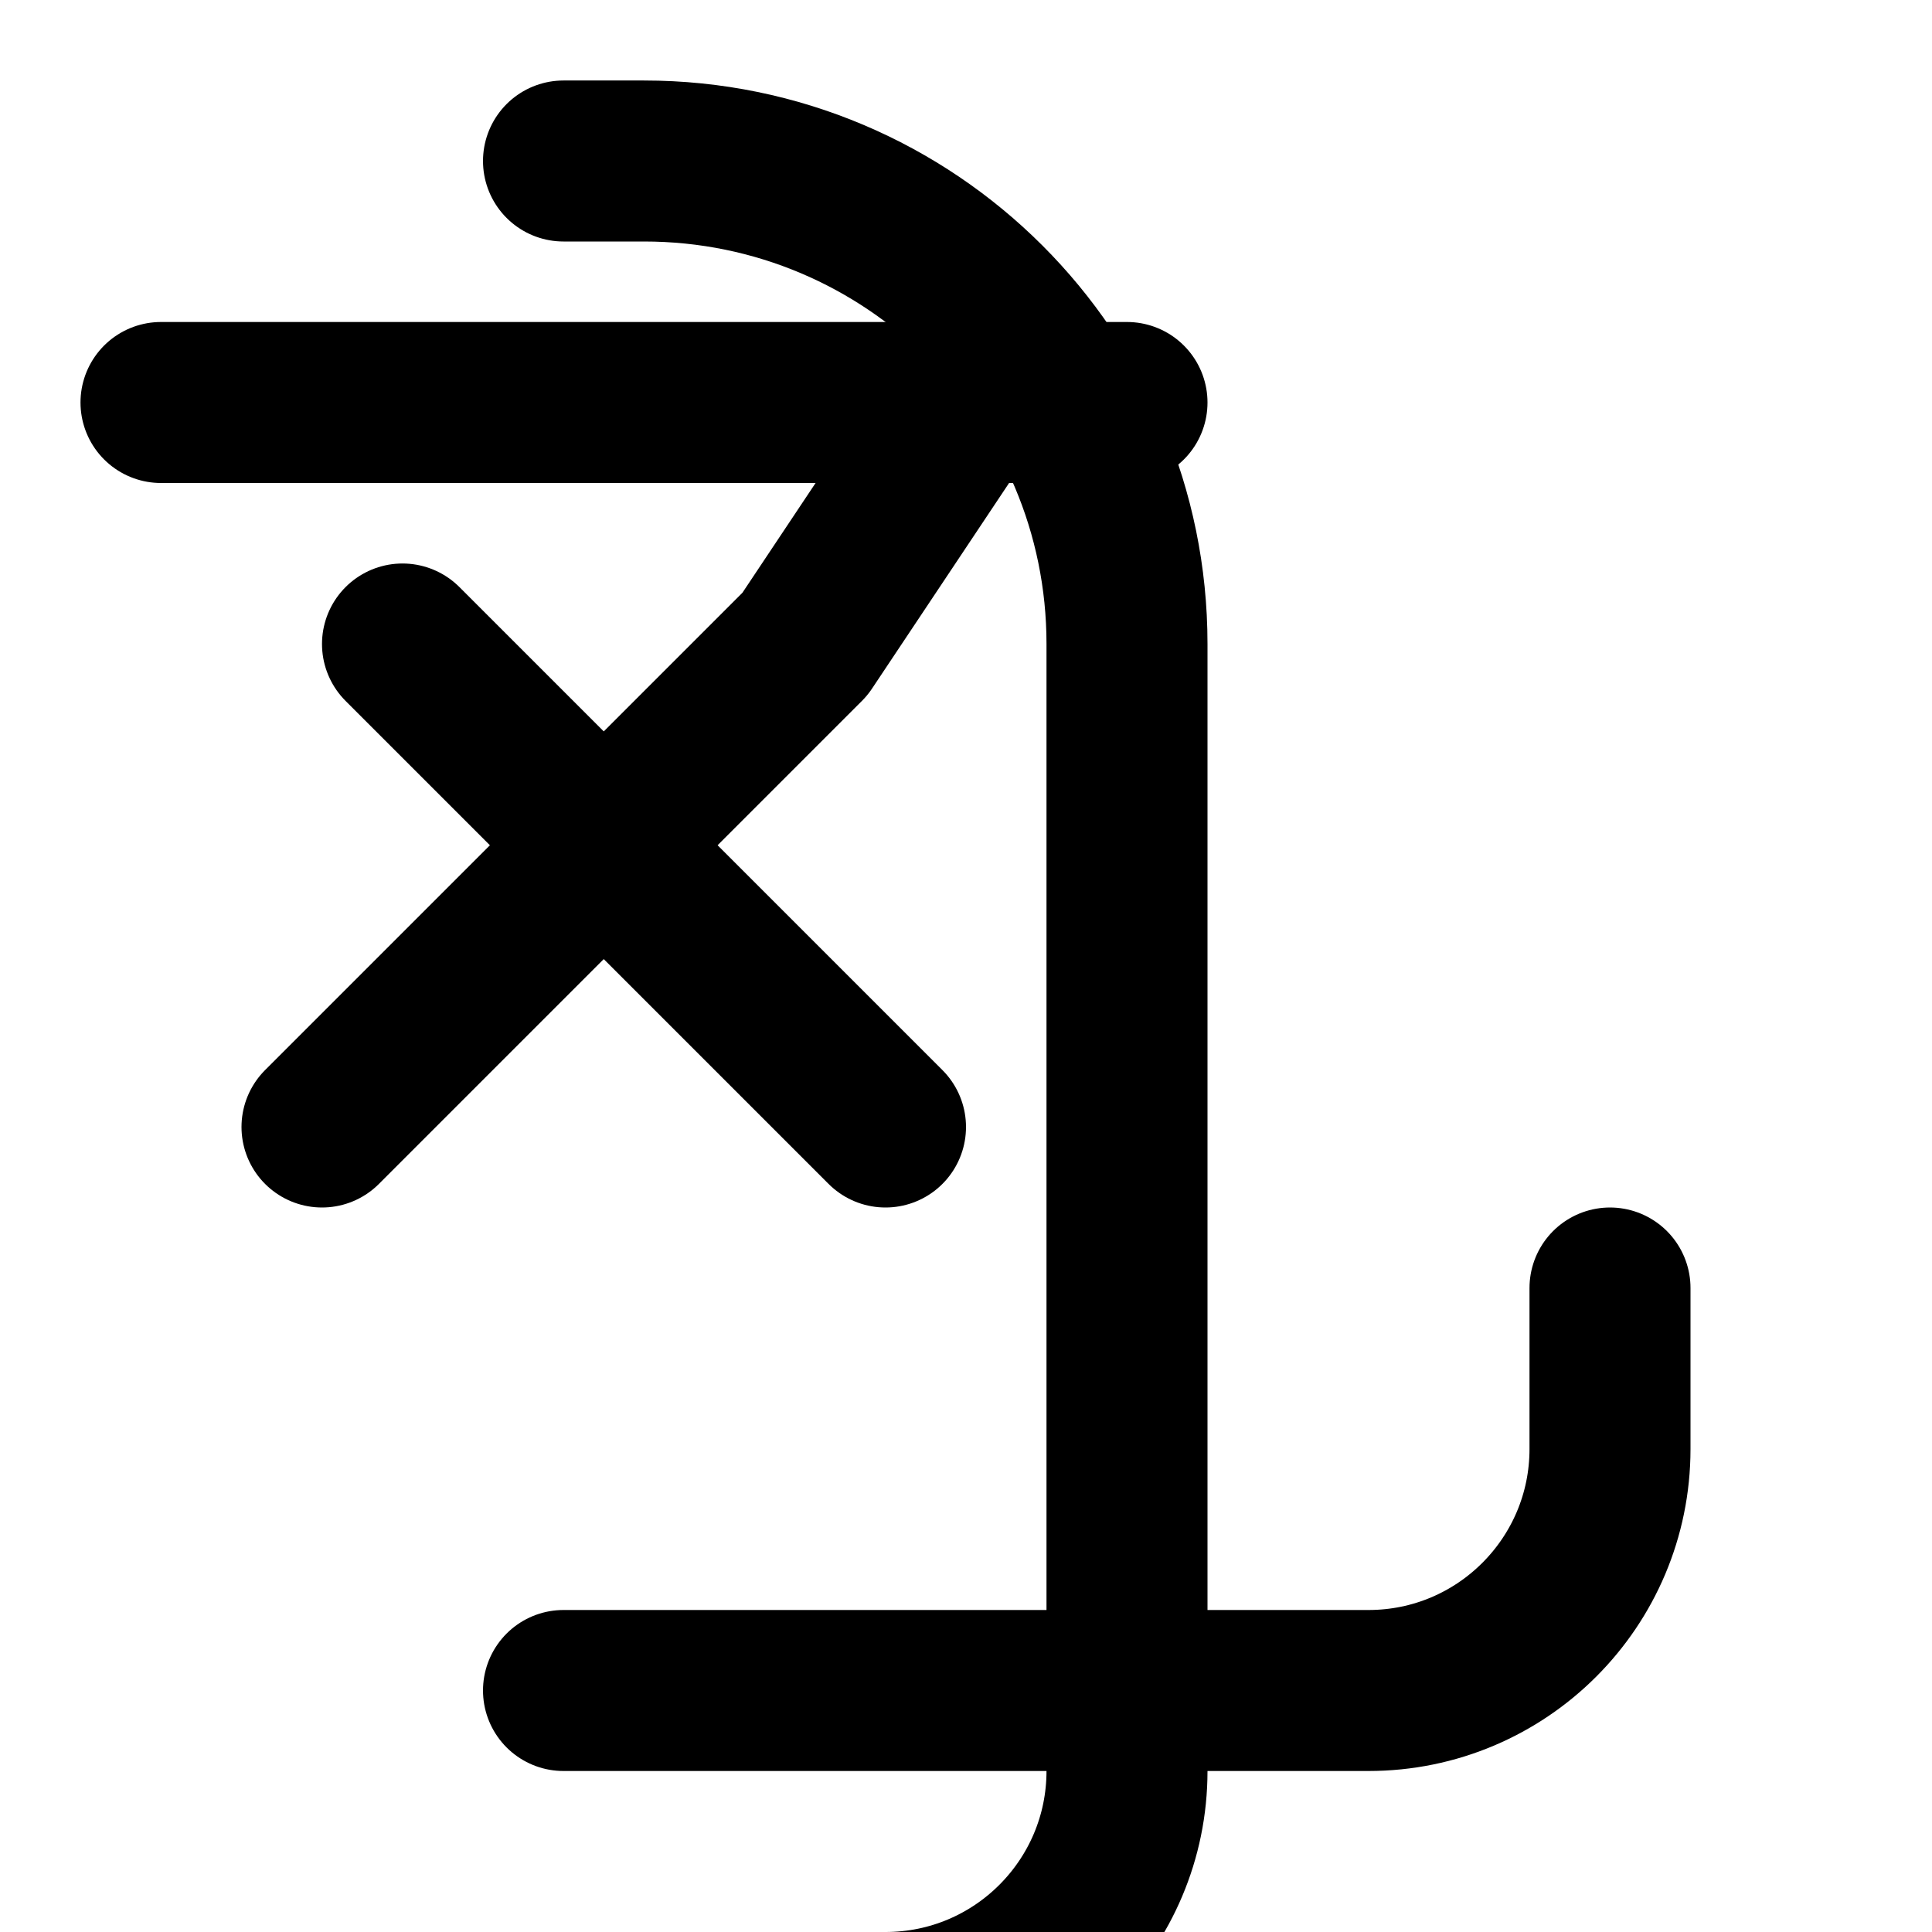
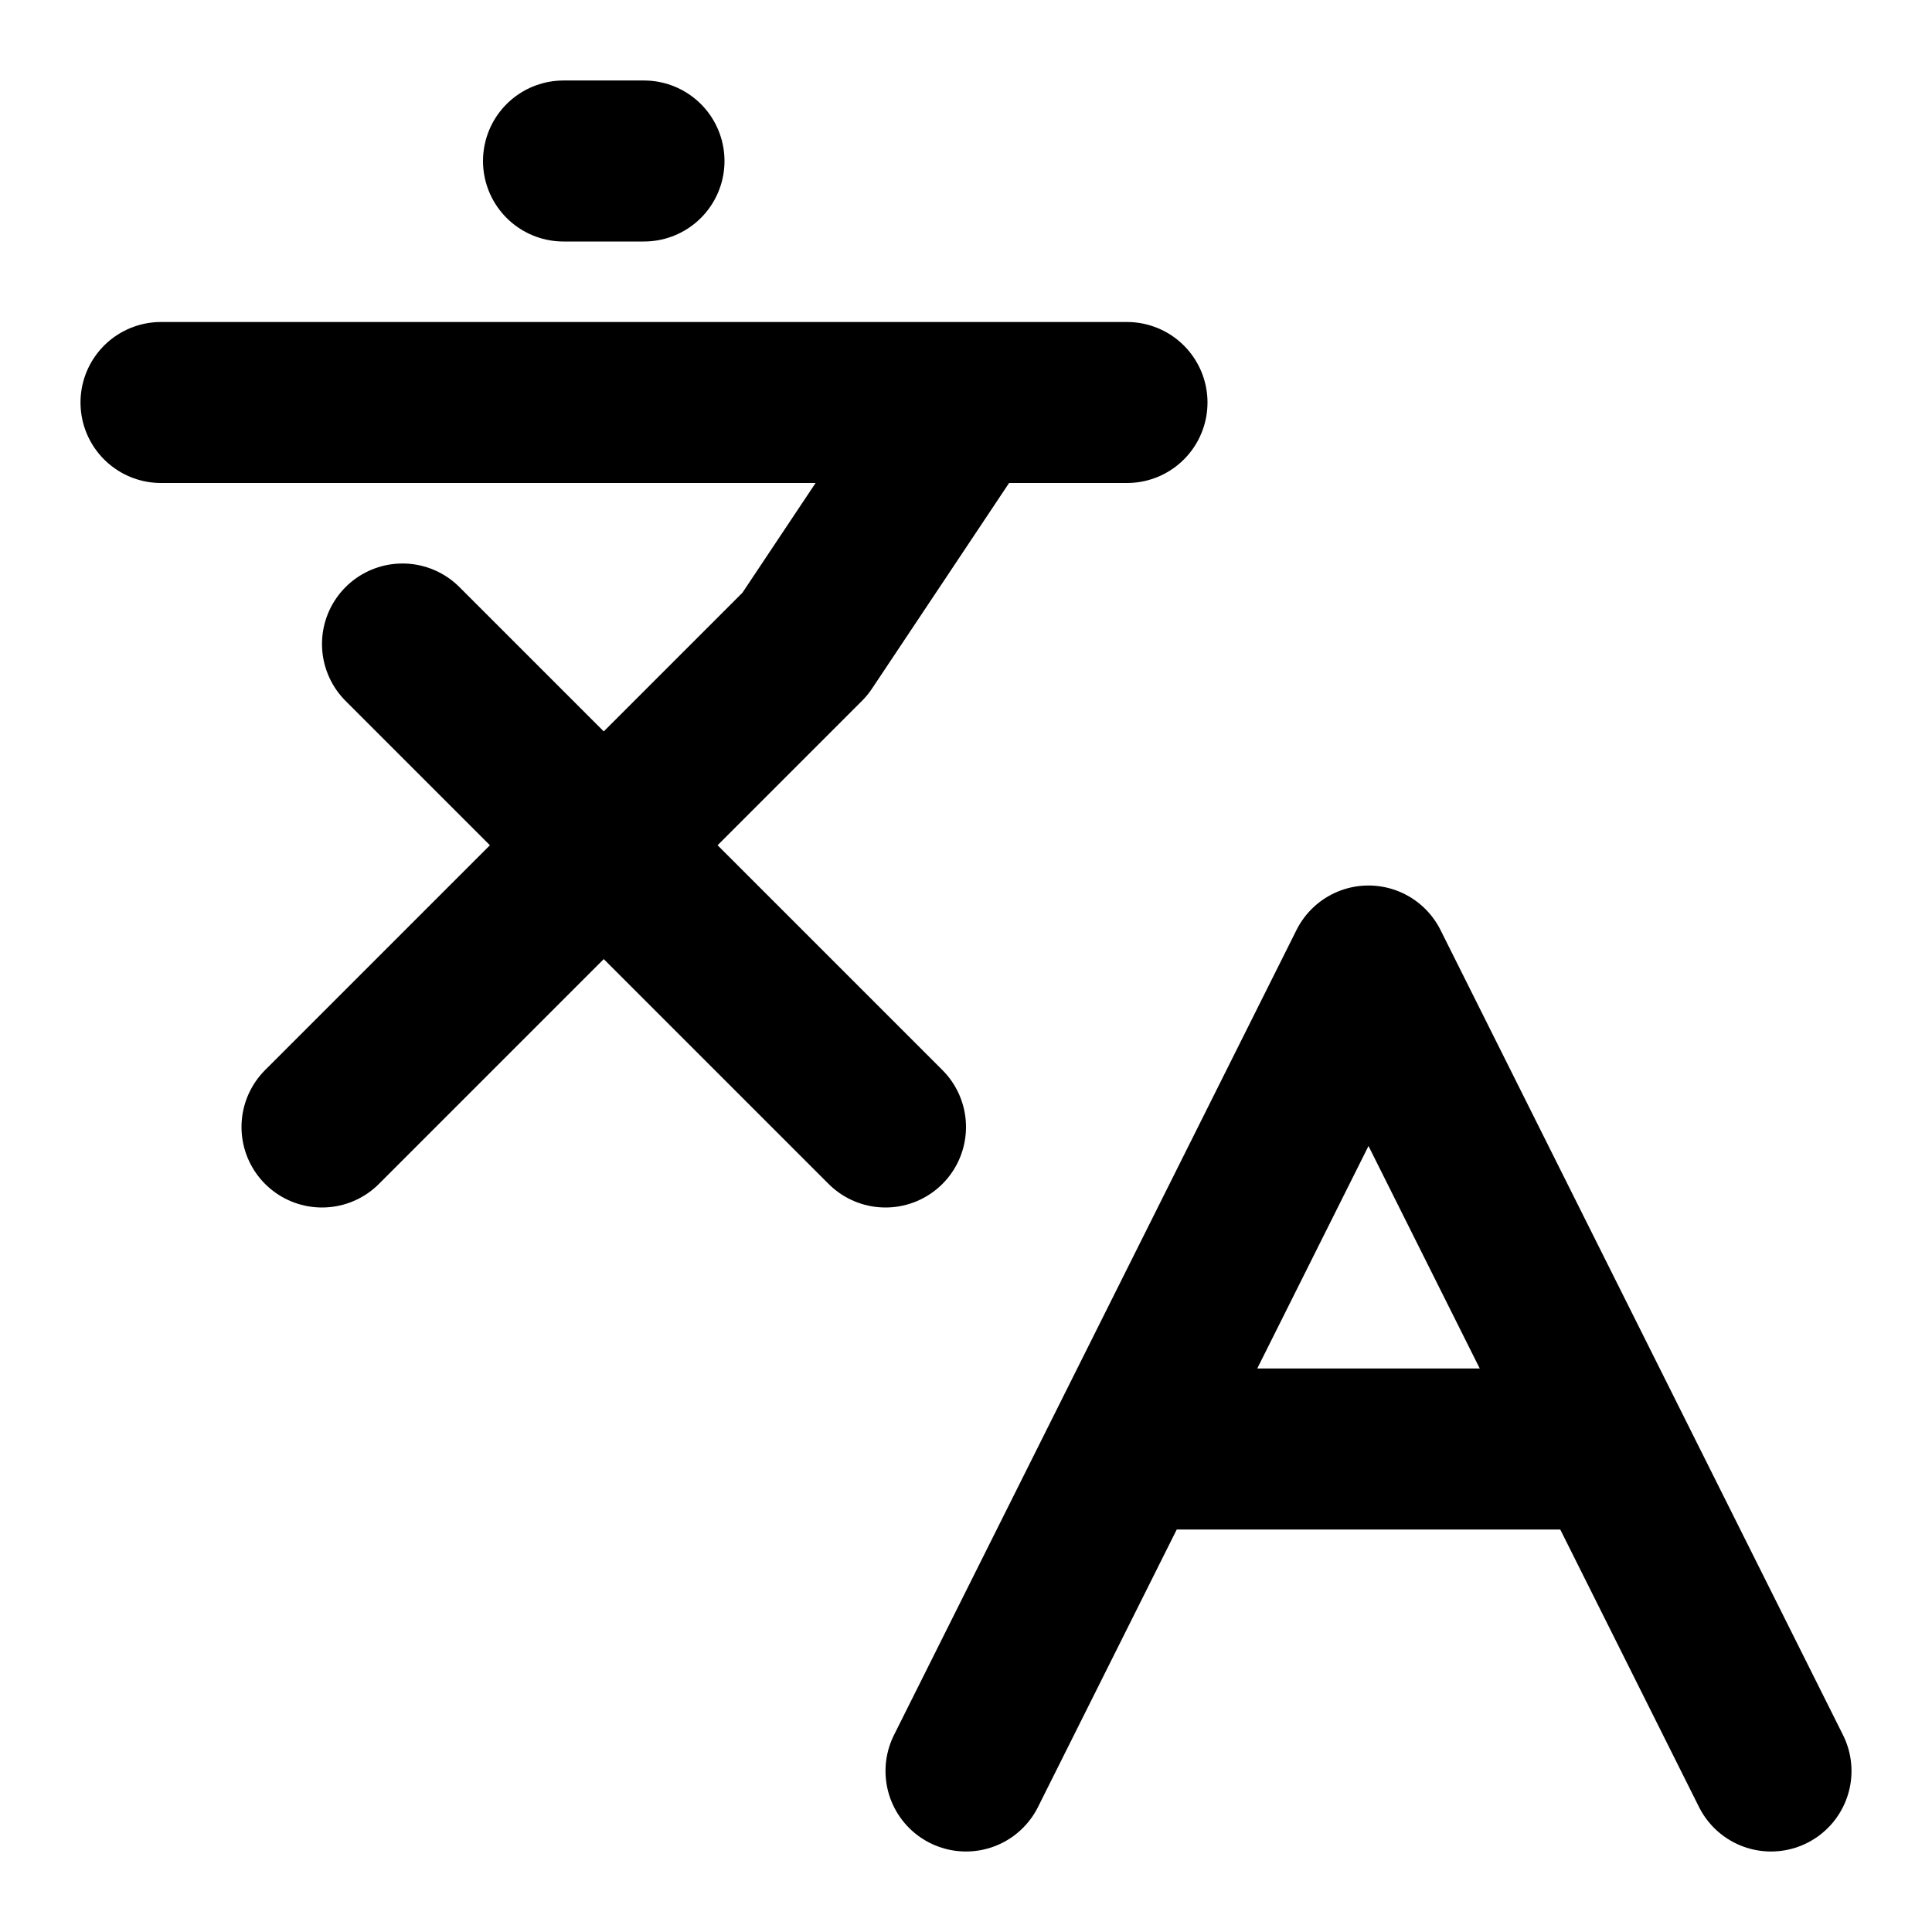
- <svg xmlns="http://www.w3.org/2000/svg" width="24" height="24" viewBox="0 0 24 24" fill="none" stroke="currentColor" stroke-width="2" stroke-linecap="round" stroke-linejoin="round">
-   <path d="m5 8 6 6" />
-   <path d="m4 14 6-6 2-3" />
-   <path d="M2 5h12" />
-   <path d="M7 2h1a6 6 0 0 1 6 6v14a3 3 0 0 1-3 3" />
-   <path d="M7 21h10a3 3 0 0 0 3-3v-2" />
+ <svg xmlns="http://www.w3.org/2000/svg" viewBox="0 0 24 24" width="24" height="24" fill="none" stroke="currentColor" stroke-width="2" stroke-linecap="round" stroke-linejoin="round">
+   <path fill="none" d="m5 8l6 6m-7 0l6-6l2-3M2 5h12M7 2h1m14 20l-5-10l-5 10m2-4h6" />
</svg>
